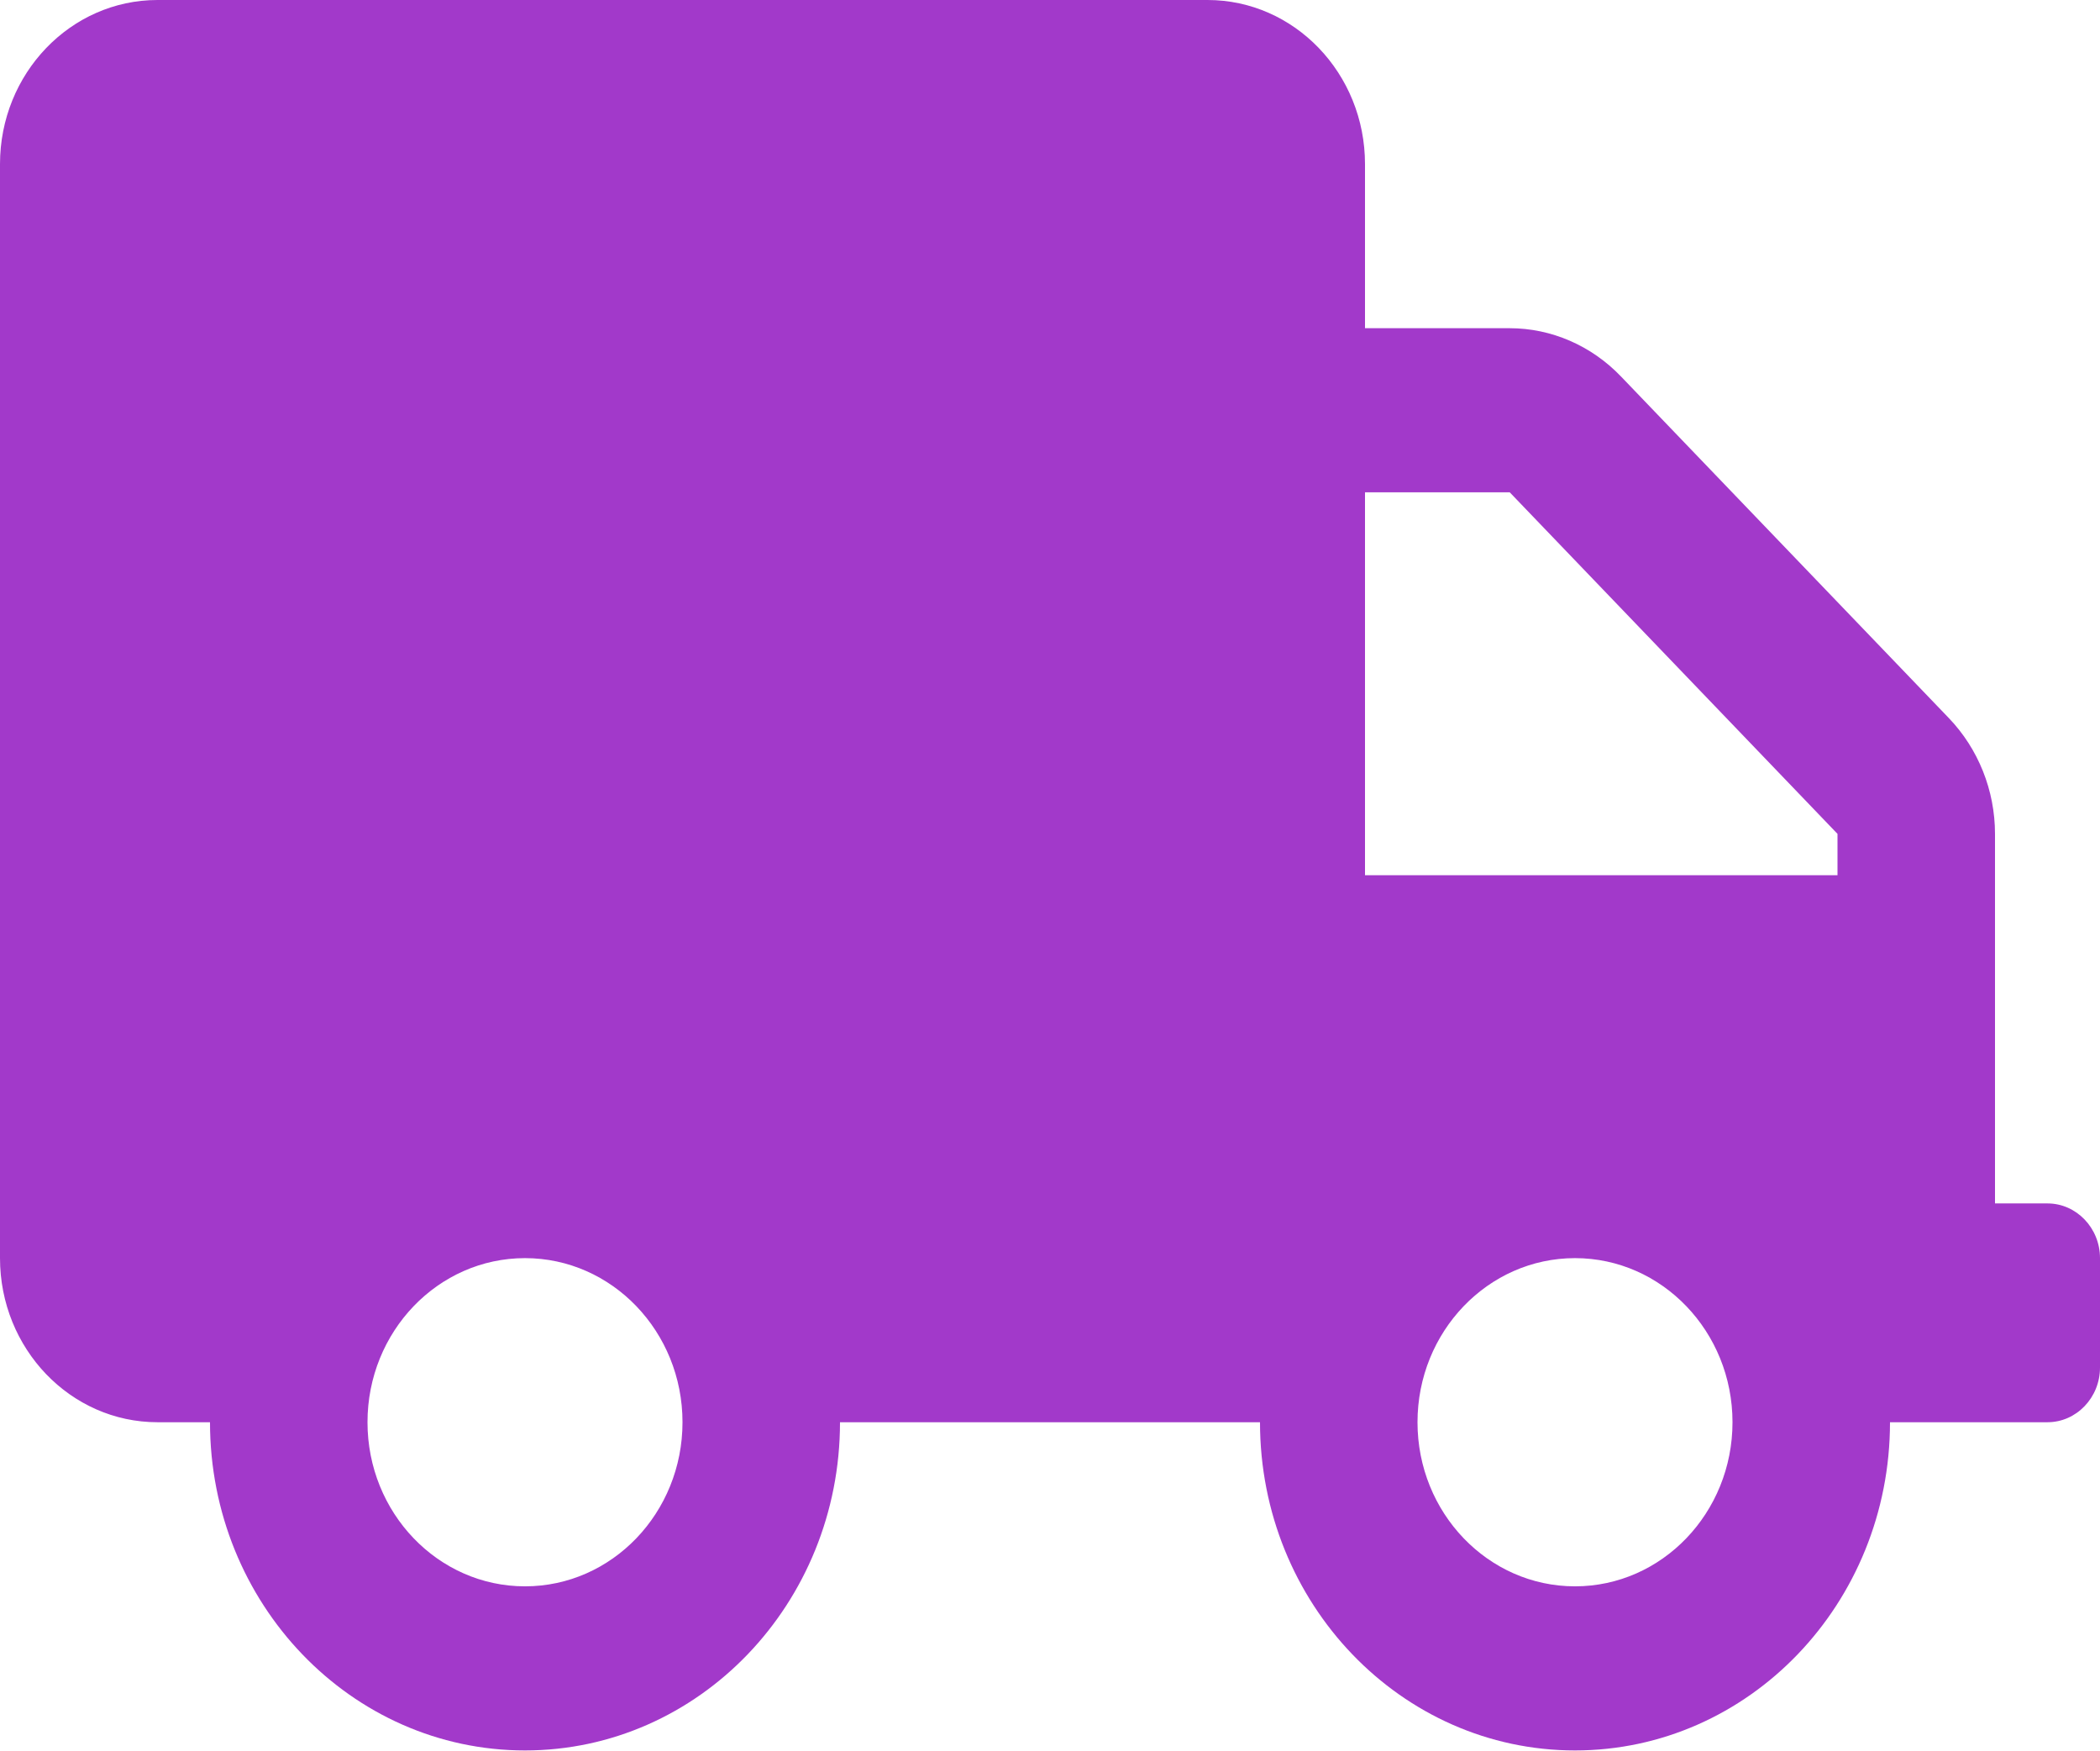
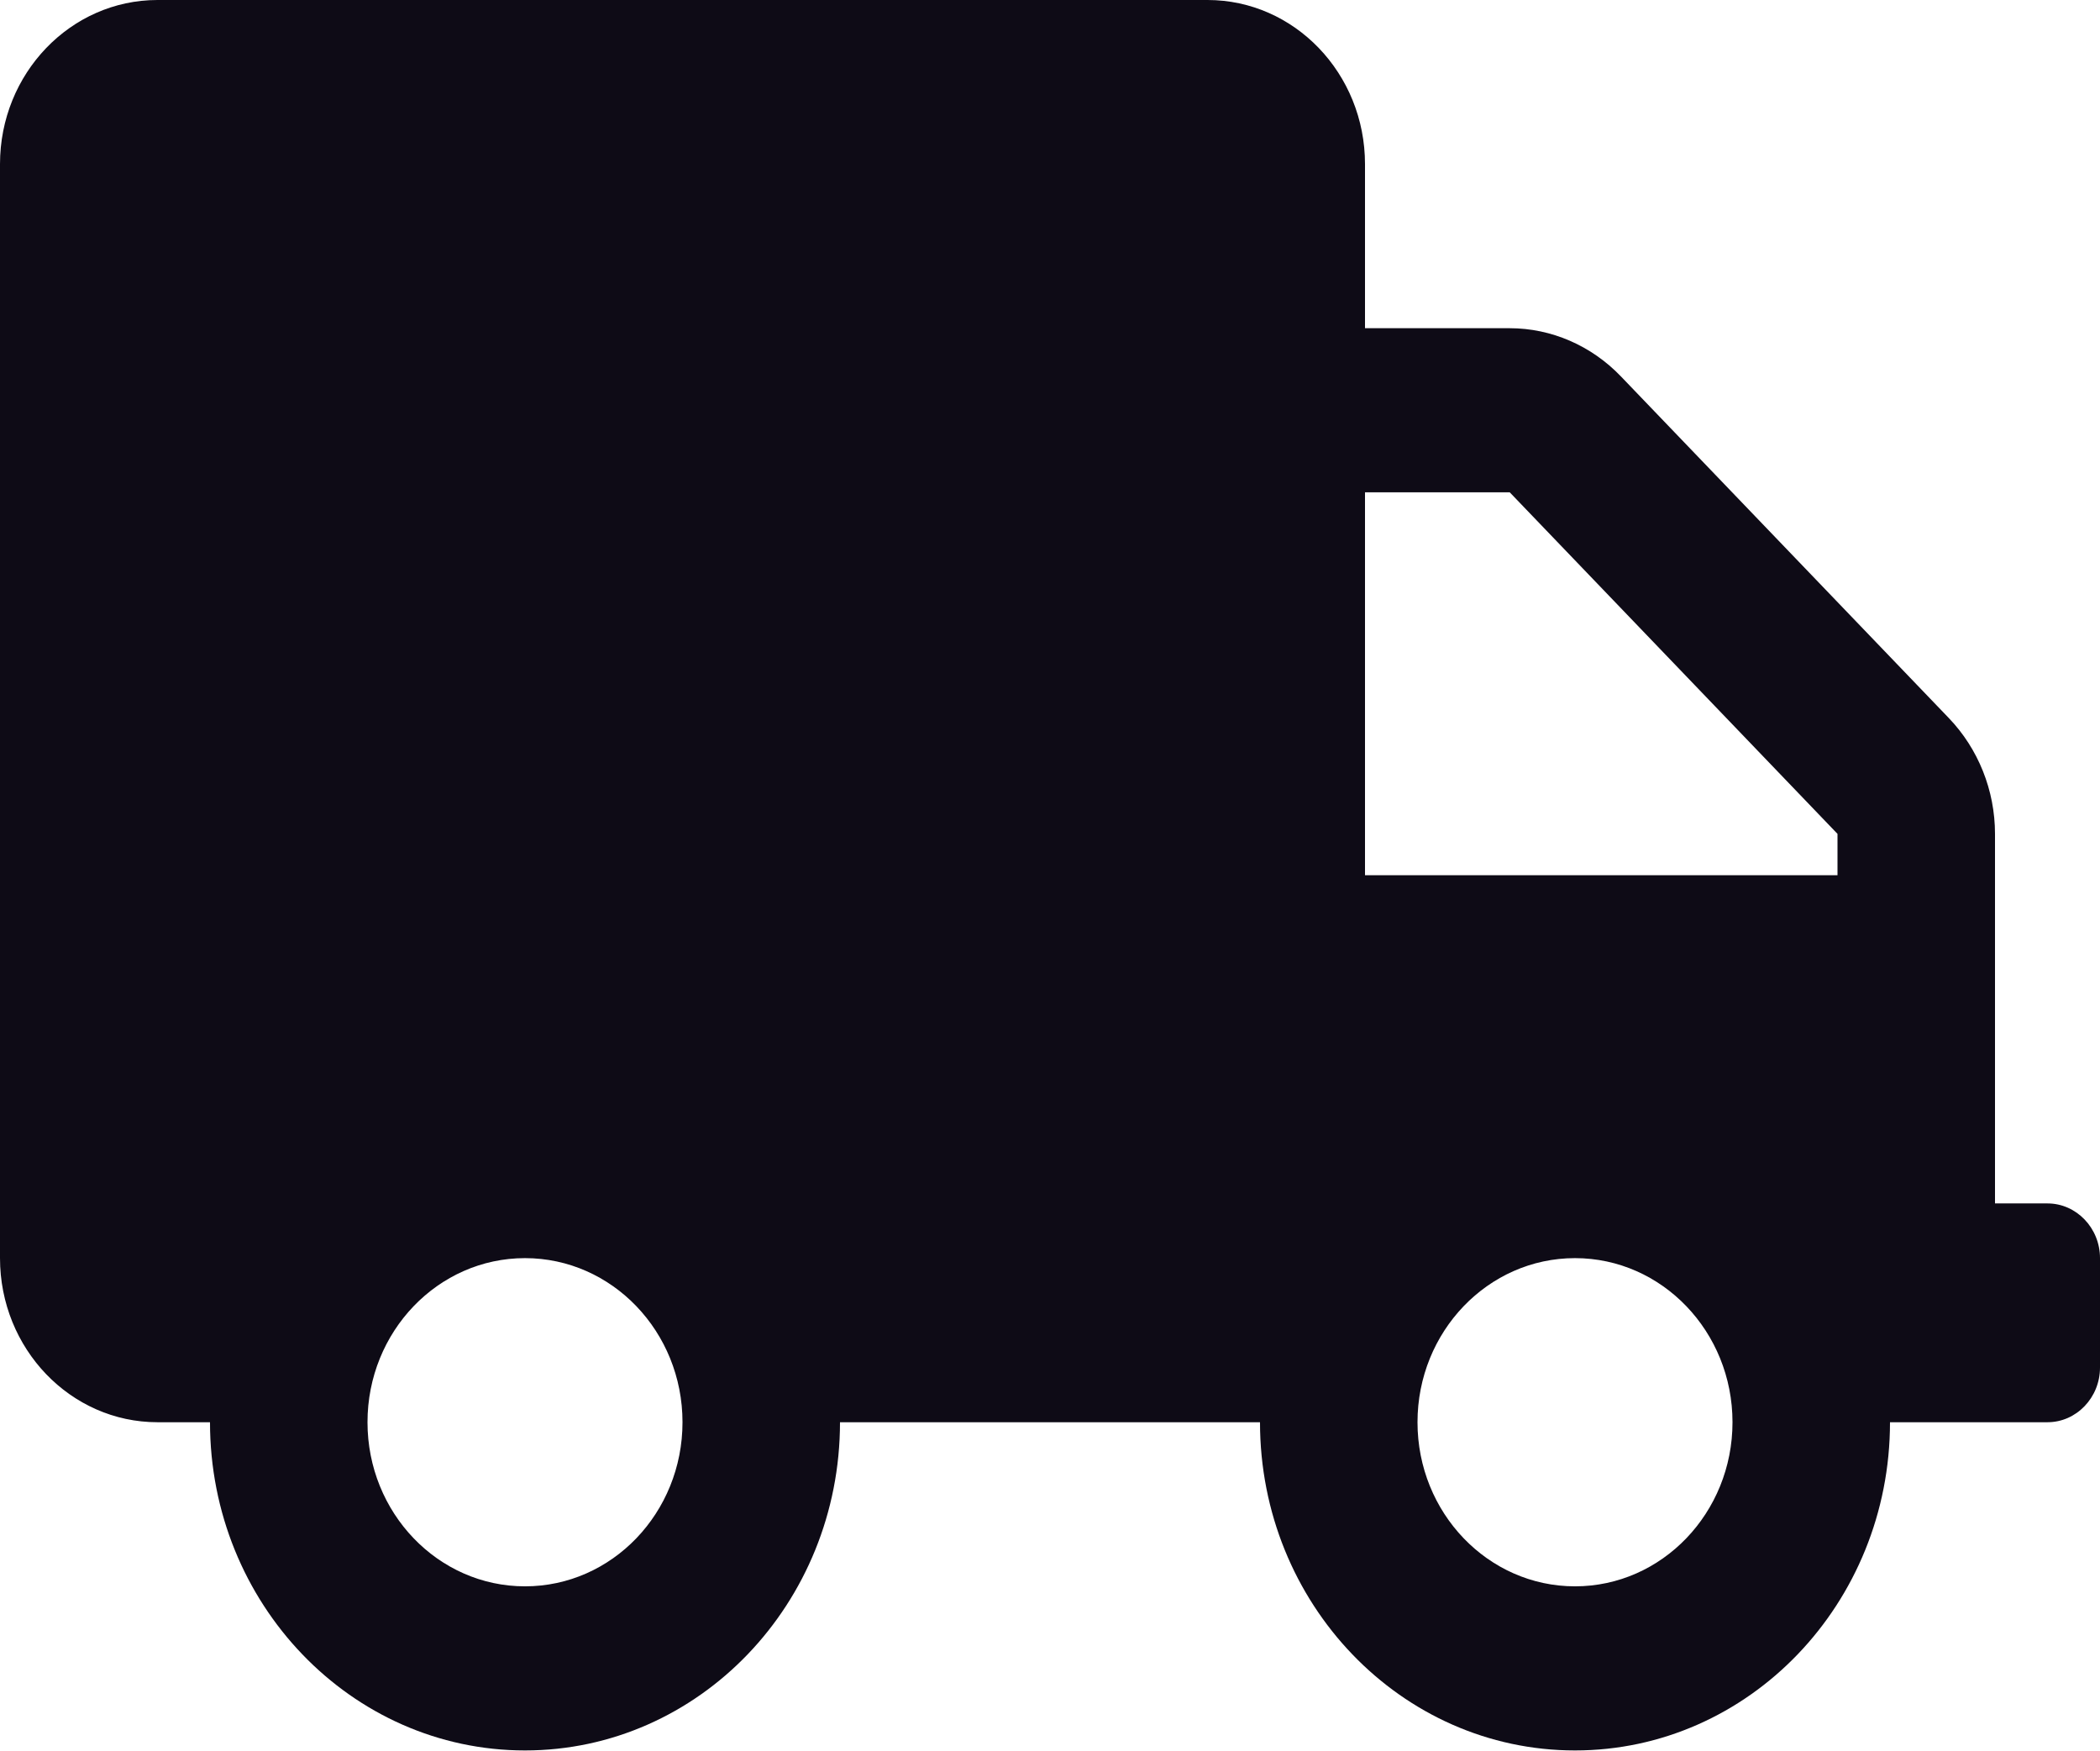
<svg xmlns="http://www.w3.org/2000/svg" width="48" height="40" viewBox="0 0 48 40" fill="none">
-   <path d="M46.8 27.5H45.6V19.055C45.6 18.062 45.218 17.109 44.542 16.406L37.05 8.602C36.375 7.898 35.46 7.5 34.508 7.5H31.2V3.75C31.2 1.68 29.587 0 27.6 0H3.6C1.613 0 0 1.68 0 3.75V28.75C0 30.82 1.613 32.5 3.6 32.5H4.8C4.8 36.641 8.025 40 12 40C15.975 40 19.2 36.641 19.2 32.5H28.8C28.8 36.641 32.025 40 36 40C39.975 40 43.2 36.641 43.2 32.5H46.8C47.46 32.5 48 31.938 48 31.25V28.75C48 28.062 47.46 27.5 46.8 27.5ZM12 36.25C10.012 36.25 8.4 34.57 8.4 32.5C8.4 30.43 10.012 28.75 12 28.75C13.988 28.75 15.6 30.43 15.6 32.5C15.6 34.57 13.988 36.25 12 36.25ZM36 36.25C34.013 36.25 32.4 34.57 32.4 32.5C32.4 30.43 34.013 28.75 36 28.75C37.987 28.75 39.6 30.43 39.6 32.5C39.6 34.57 37.987 36.25 36 36.25ZM42 20H31.2V11.25H34.508L42 19.055V20Z" fill="#A239CA" />
+   <path d="M46.8 27.5H45.6V19.055C45.6 18.062 45.218 17.109 44.542 16.406L37.05 8.602C36.375 7.898 35.46 7.5 34.508 7.5H31.2V3.75C31.2 1.68 29.587 0 27.6 0H3.6C1.613 0 0 1.68 0 3.75V28.75C0 30.82 1.613 32.5 3.6 32.5H4.8C4.8 36.641 8.025 40 12 40C15.975 40 19.2 36.641 19.2 32.5H28.8C28.8 36.641 32.025 40 36 40C39.975 40 43.2 36.641 43.2 32.5H46.8C47.46 32.5 48 31.938 48 31.25V28.75C48 28.062 47.46 27.5 46.8 27.5ZM12 36.25C10.012 36.25 8.4 34.57 8.4 32.5C8.4 30.43 10.012 28.75 12 28.75C13.988 28.75 15.6 30.43 15.6 32.5C15.6 34.57 13.988 36.25 12 36.25ZM36 36.25C34.013 36.25 32.4 34.57 32.4 32.5C32.4 30.43 34.013 28.75 36 28.75C37.987 28.75 39.6 30.43 39.6 32.5C39.6 34.57 37.987 36.25 36 36.25ZM42 20H31.2V11.25H34.508L42 19.055V20Z" fill="#0E0B16" />
</svg>
